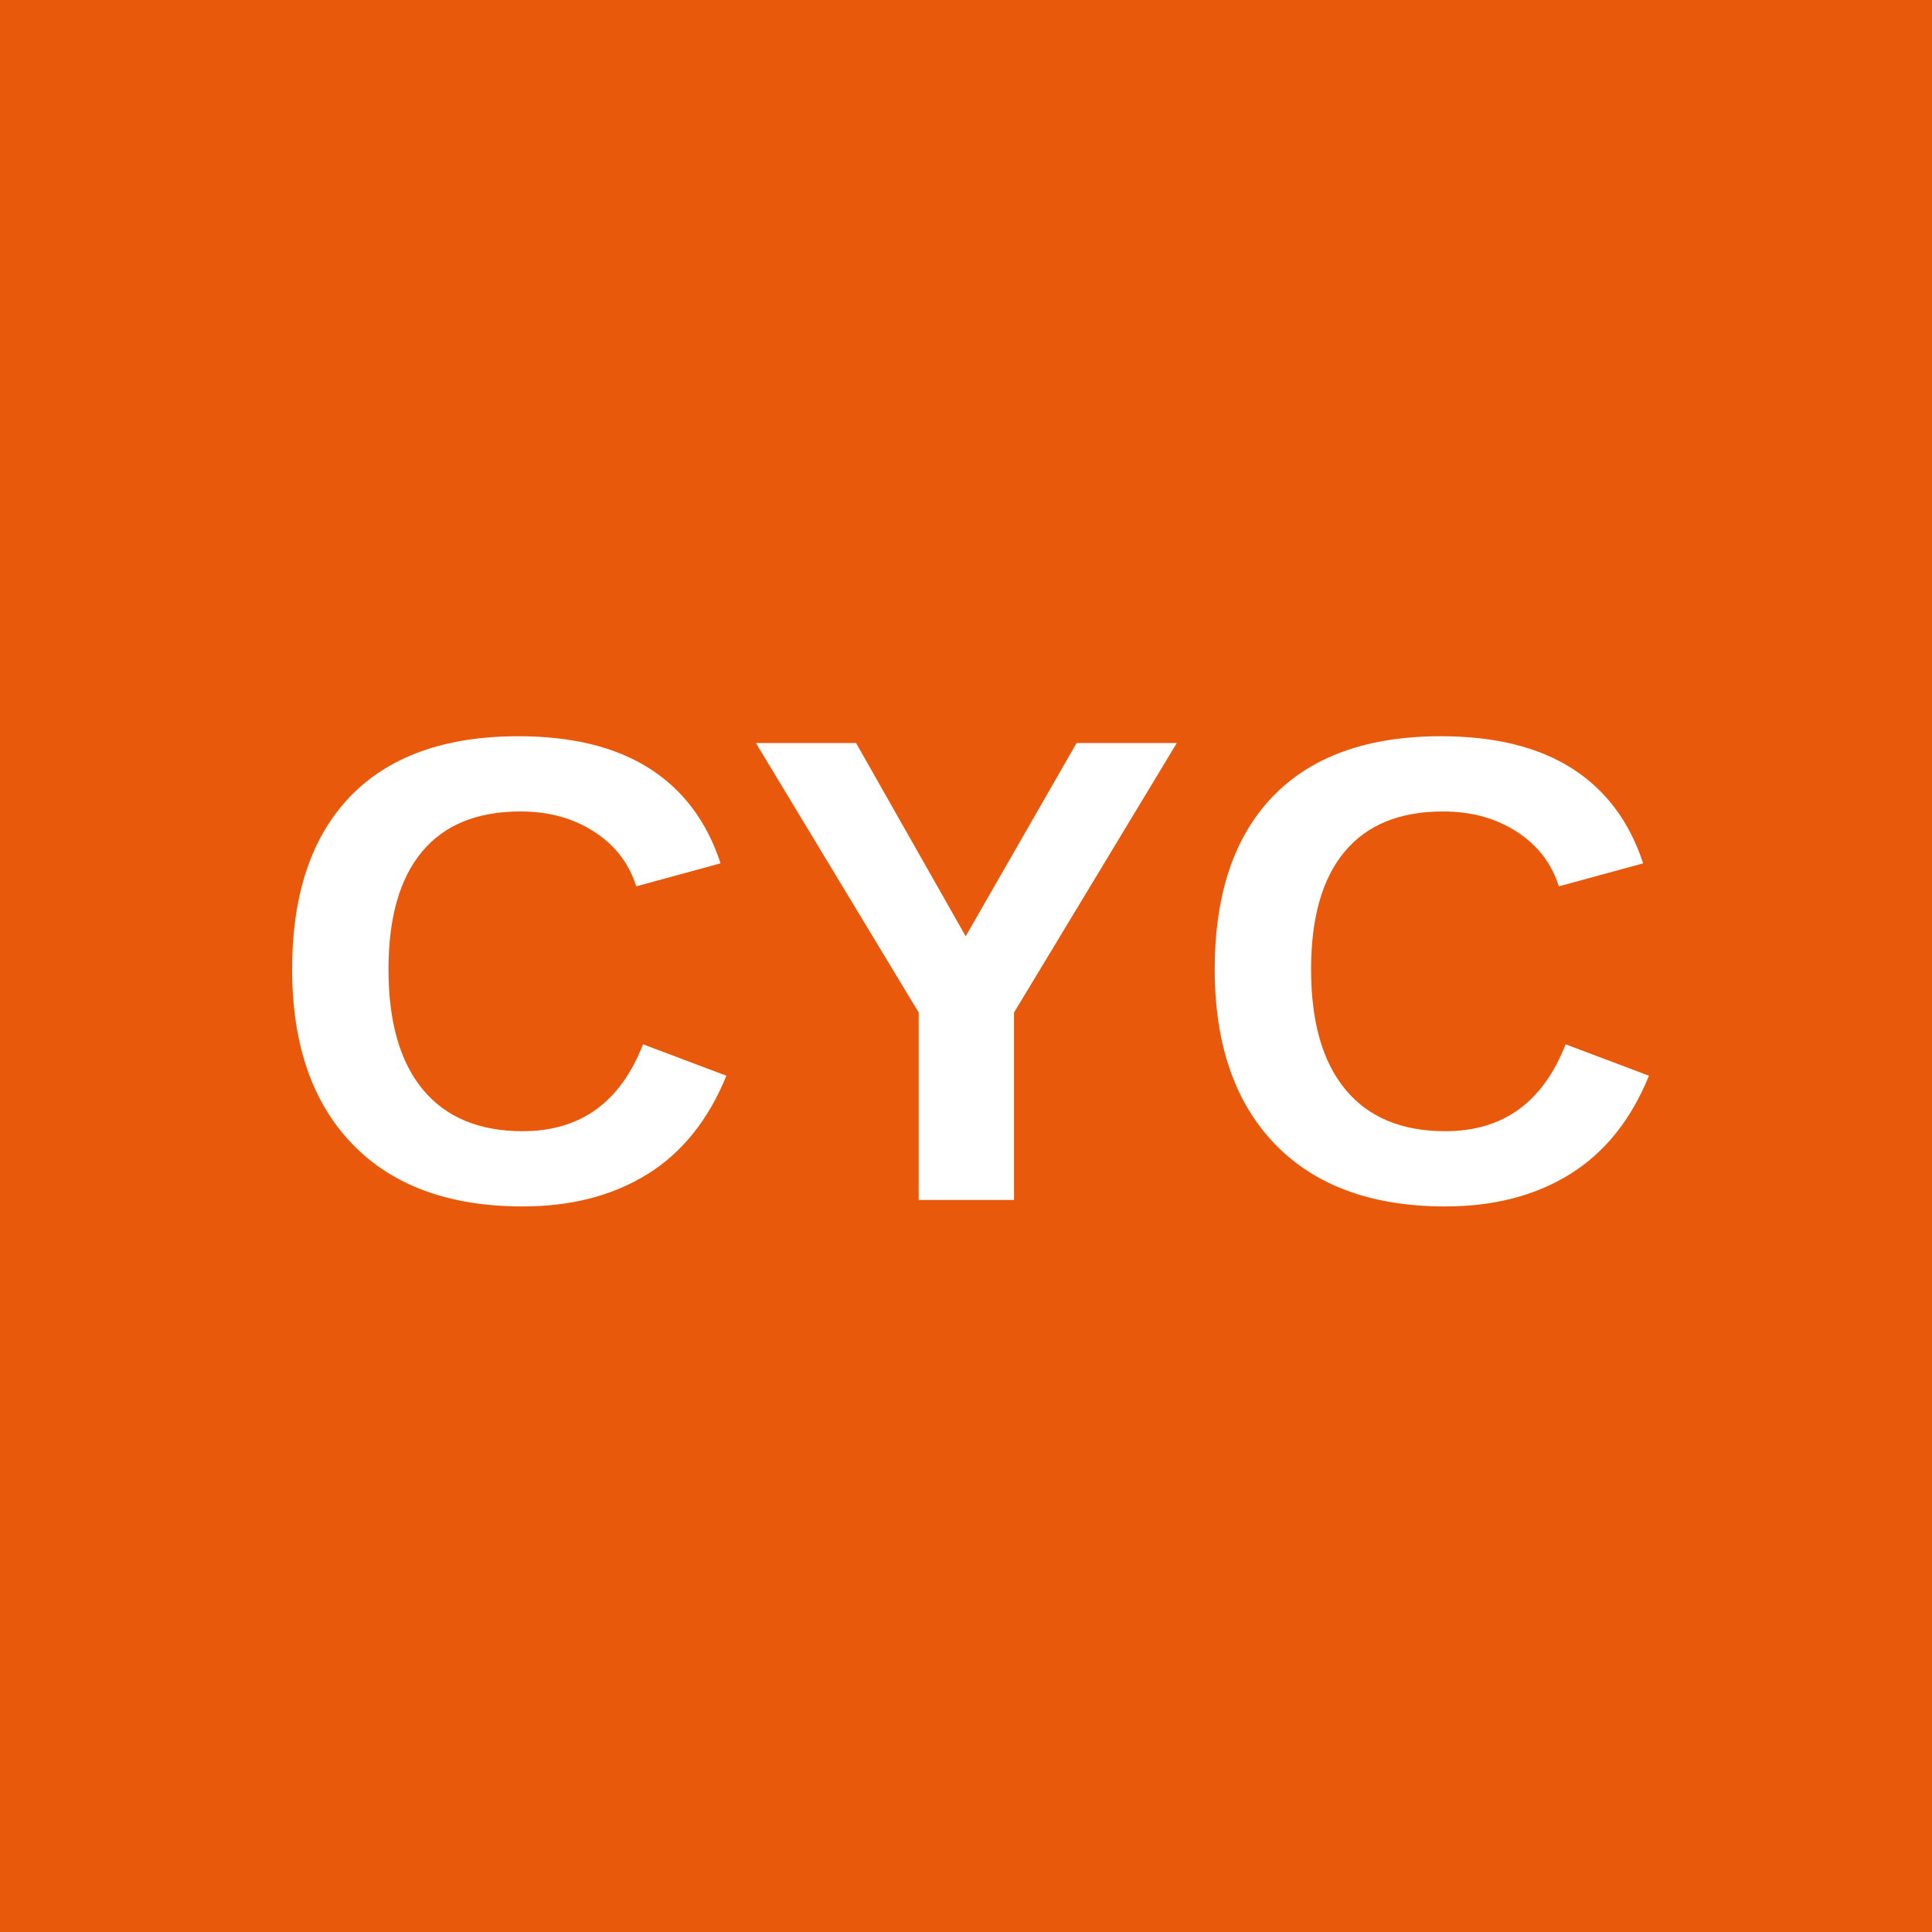
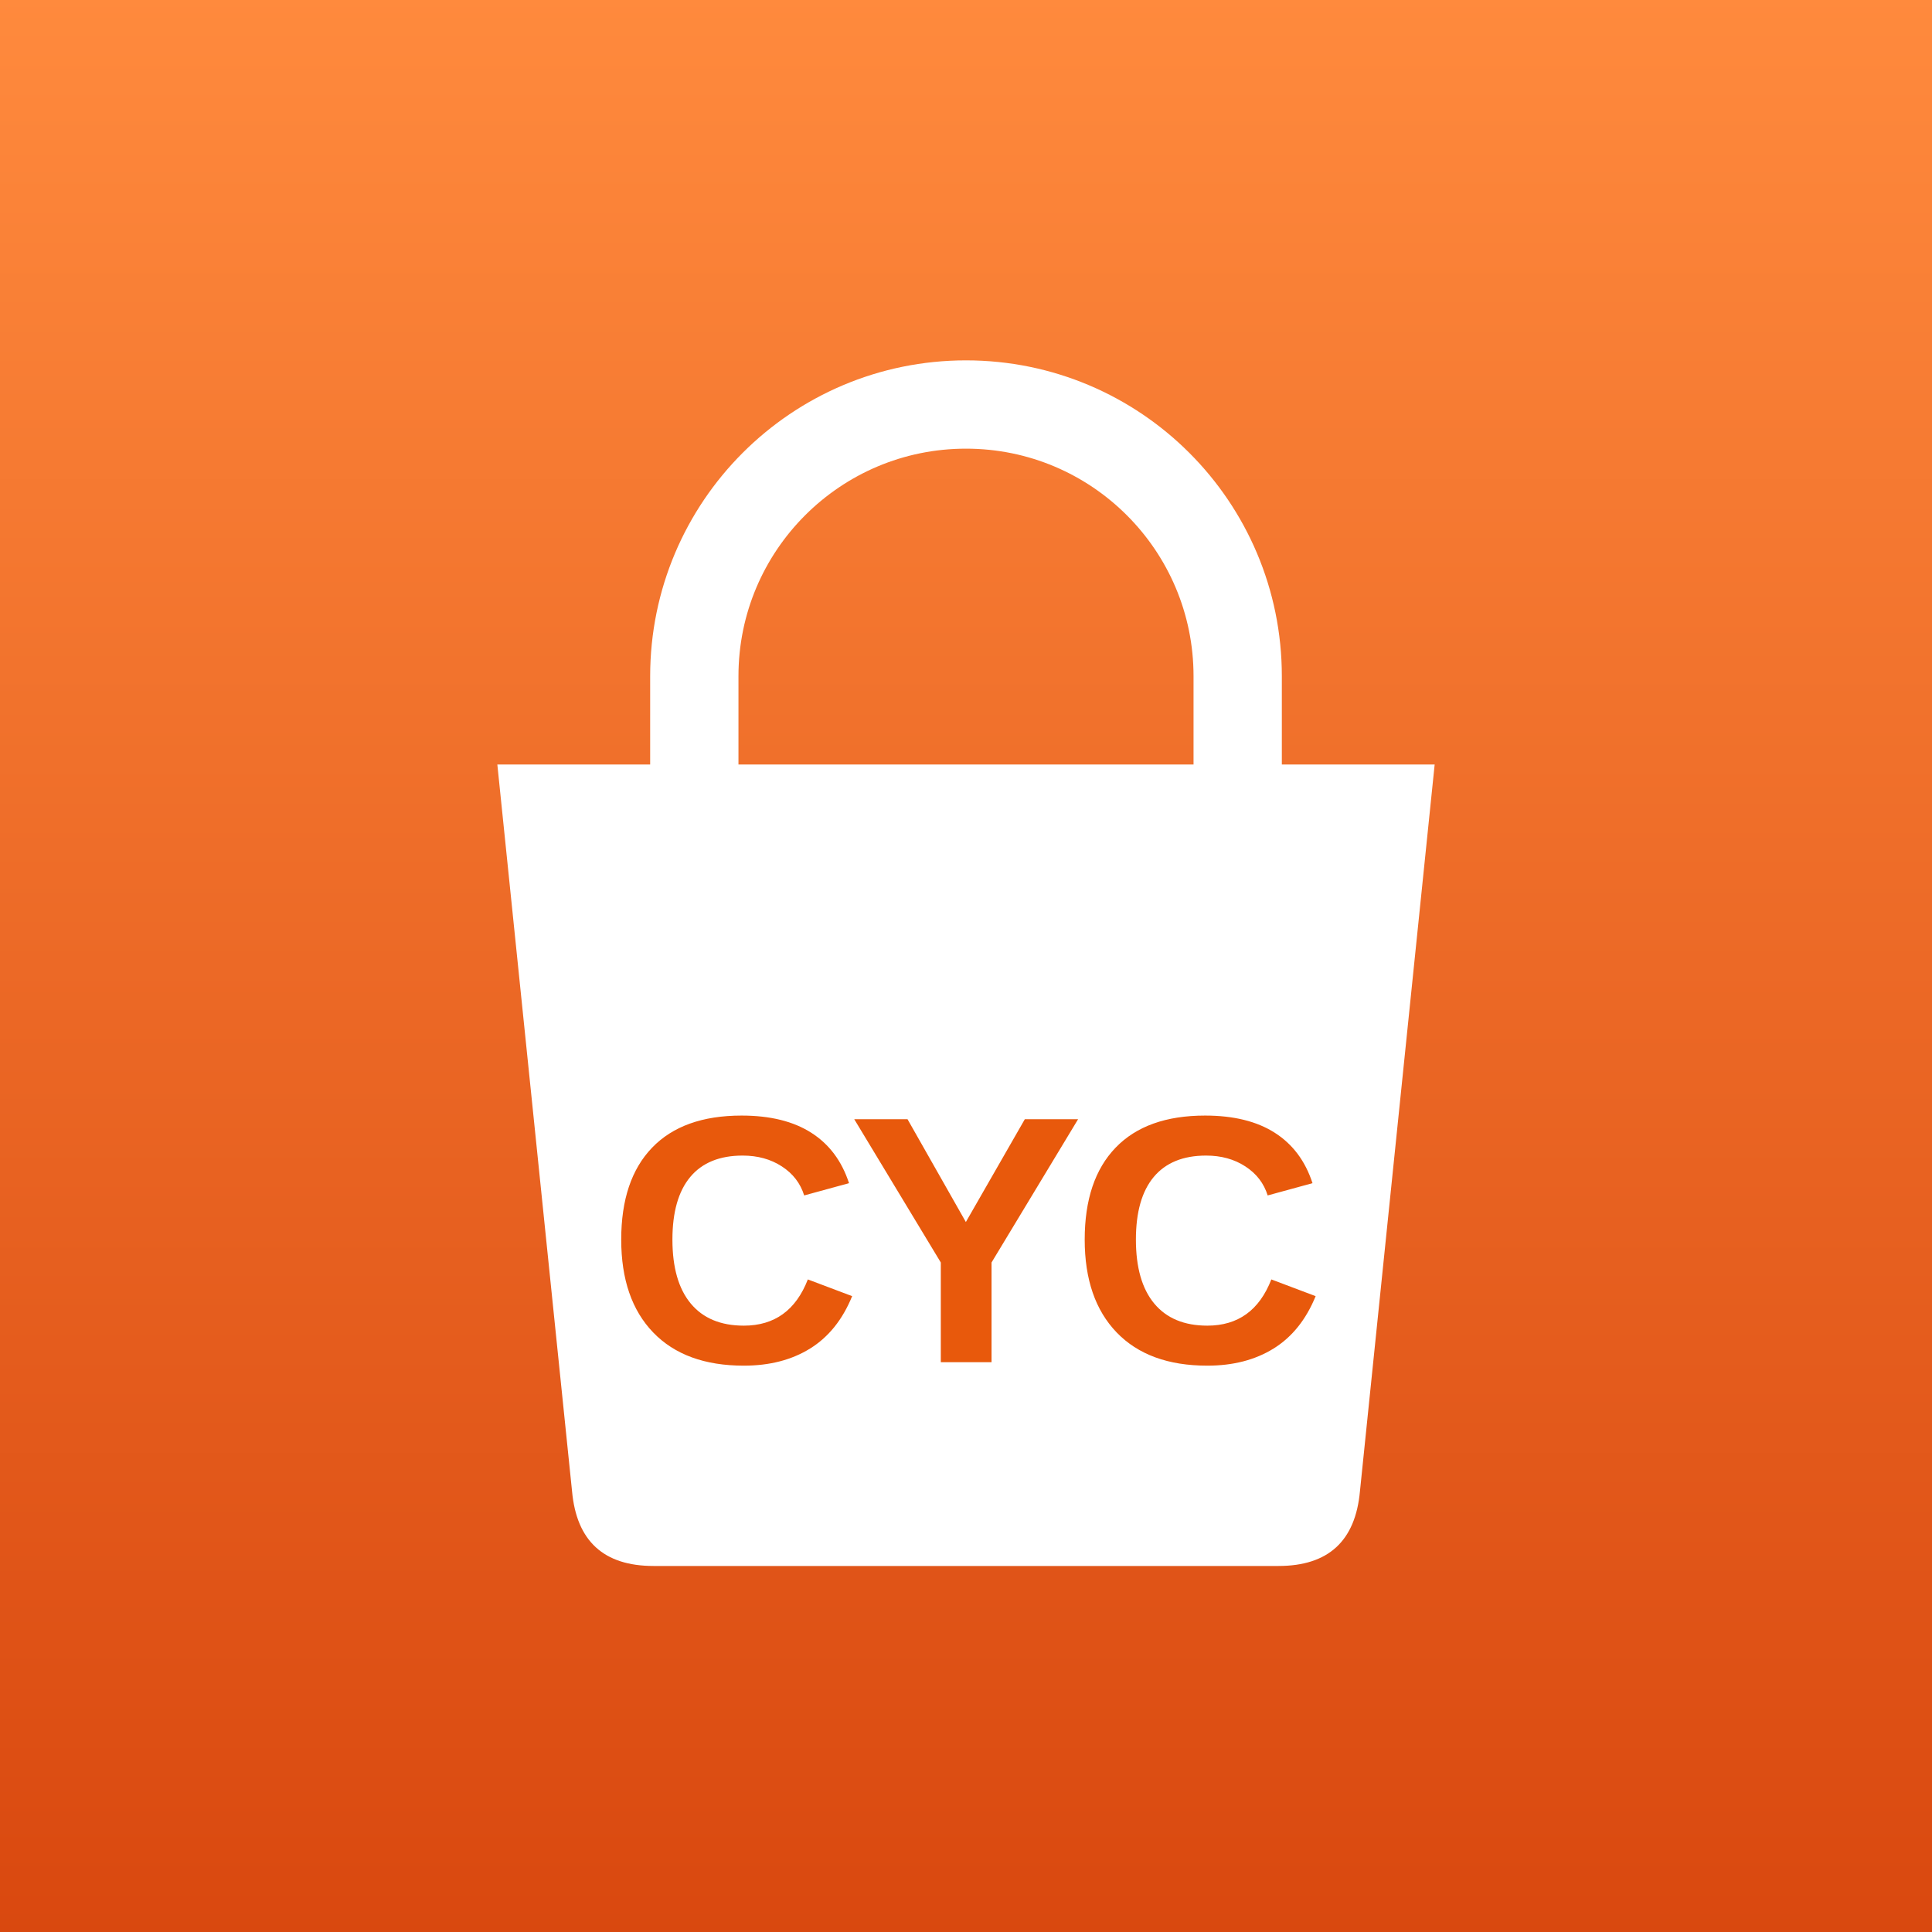
<svg xmlns="http://www.w3.org/2000/svg" viewBox="0 0 512 512">
-   <rect width="512" height="512" fill="#e8590c" />
-   <text x="256" y="318" font-family="Arial,Helvetica,sans-serif" font-size="176" font-weight="700" fill="#ffffff" text-anchor="middle">CYC</text>
+   <defs>
+     <linearGradient id="g" x1="0" y1="0" x2="0" y2="1">
+       <stop offset="0" stop-color="#ff8a3d" />
+       <stop offset="1" stop-color="#d9480f" />
+     </linearGradient>
+   </defs>
+   <rect width="512" height="512" fill="url(#g)" />
+   <g transform="translate(256 262) scale(.9) translate(-256 -262)">
+     <path d="M176 196v-26a80 80 0 0 1 160 0v26" fill="none" stroke="#fff" stroke-width="26" stroke-linecap="round" />
+     <path d="M118 196h276l-22 214q-2 22-24 22H164q-22 0-24-22z" fill="#fff" />
+     <text x="256" y="372" font-family="Arial Black,Arial,Helvetica,sans-serif" font-weight="900" font-size="104" fill="#e8590c" text-anchor="middle" letter-spacing="-4">CYC</text>
+   </g>
</svg>
